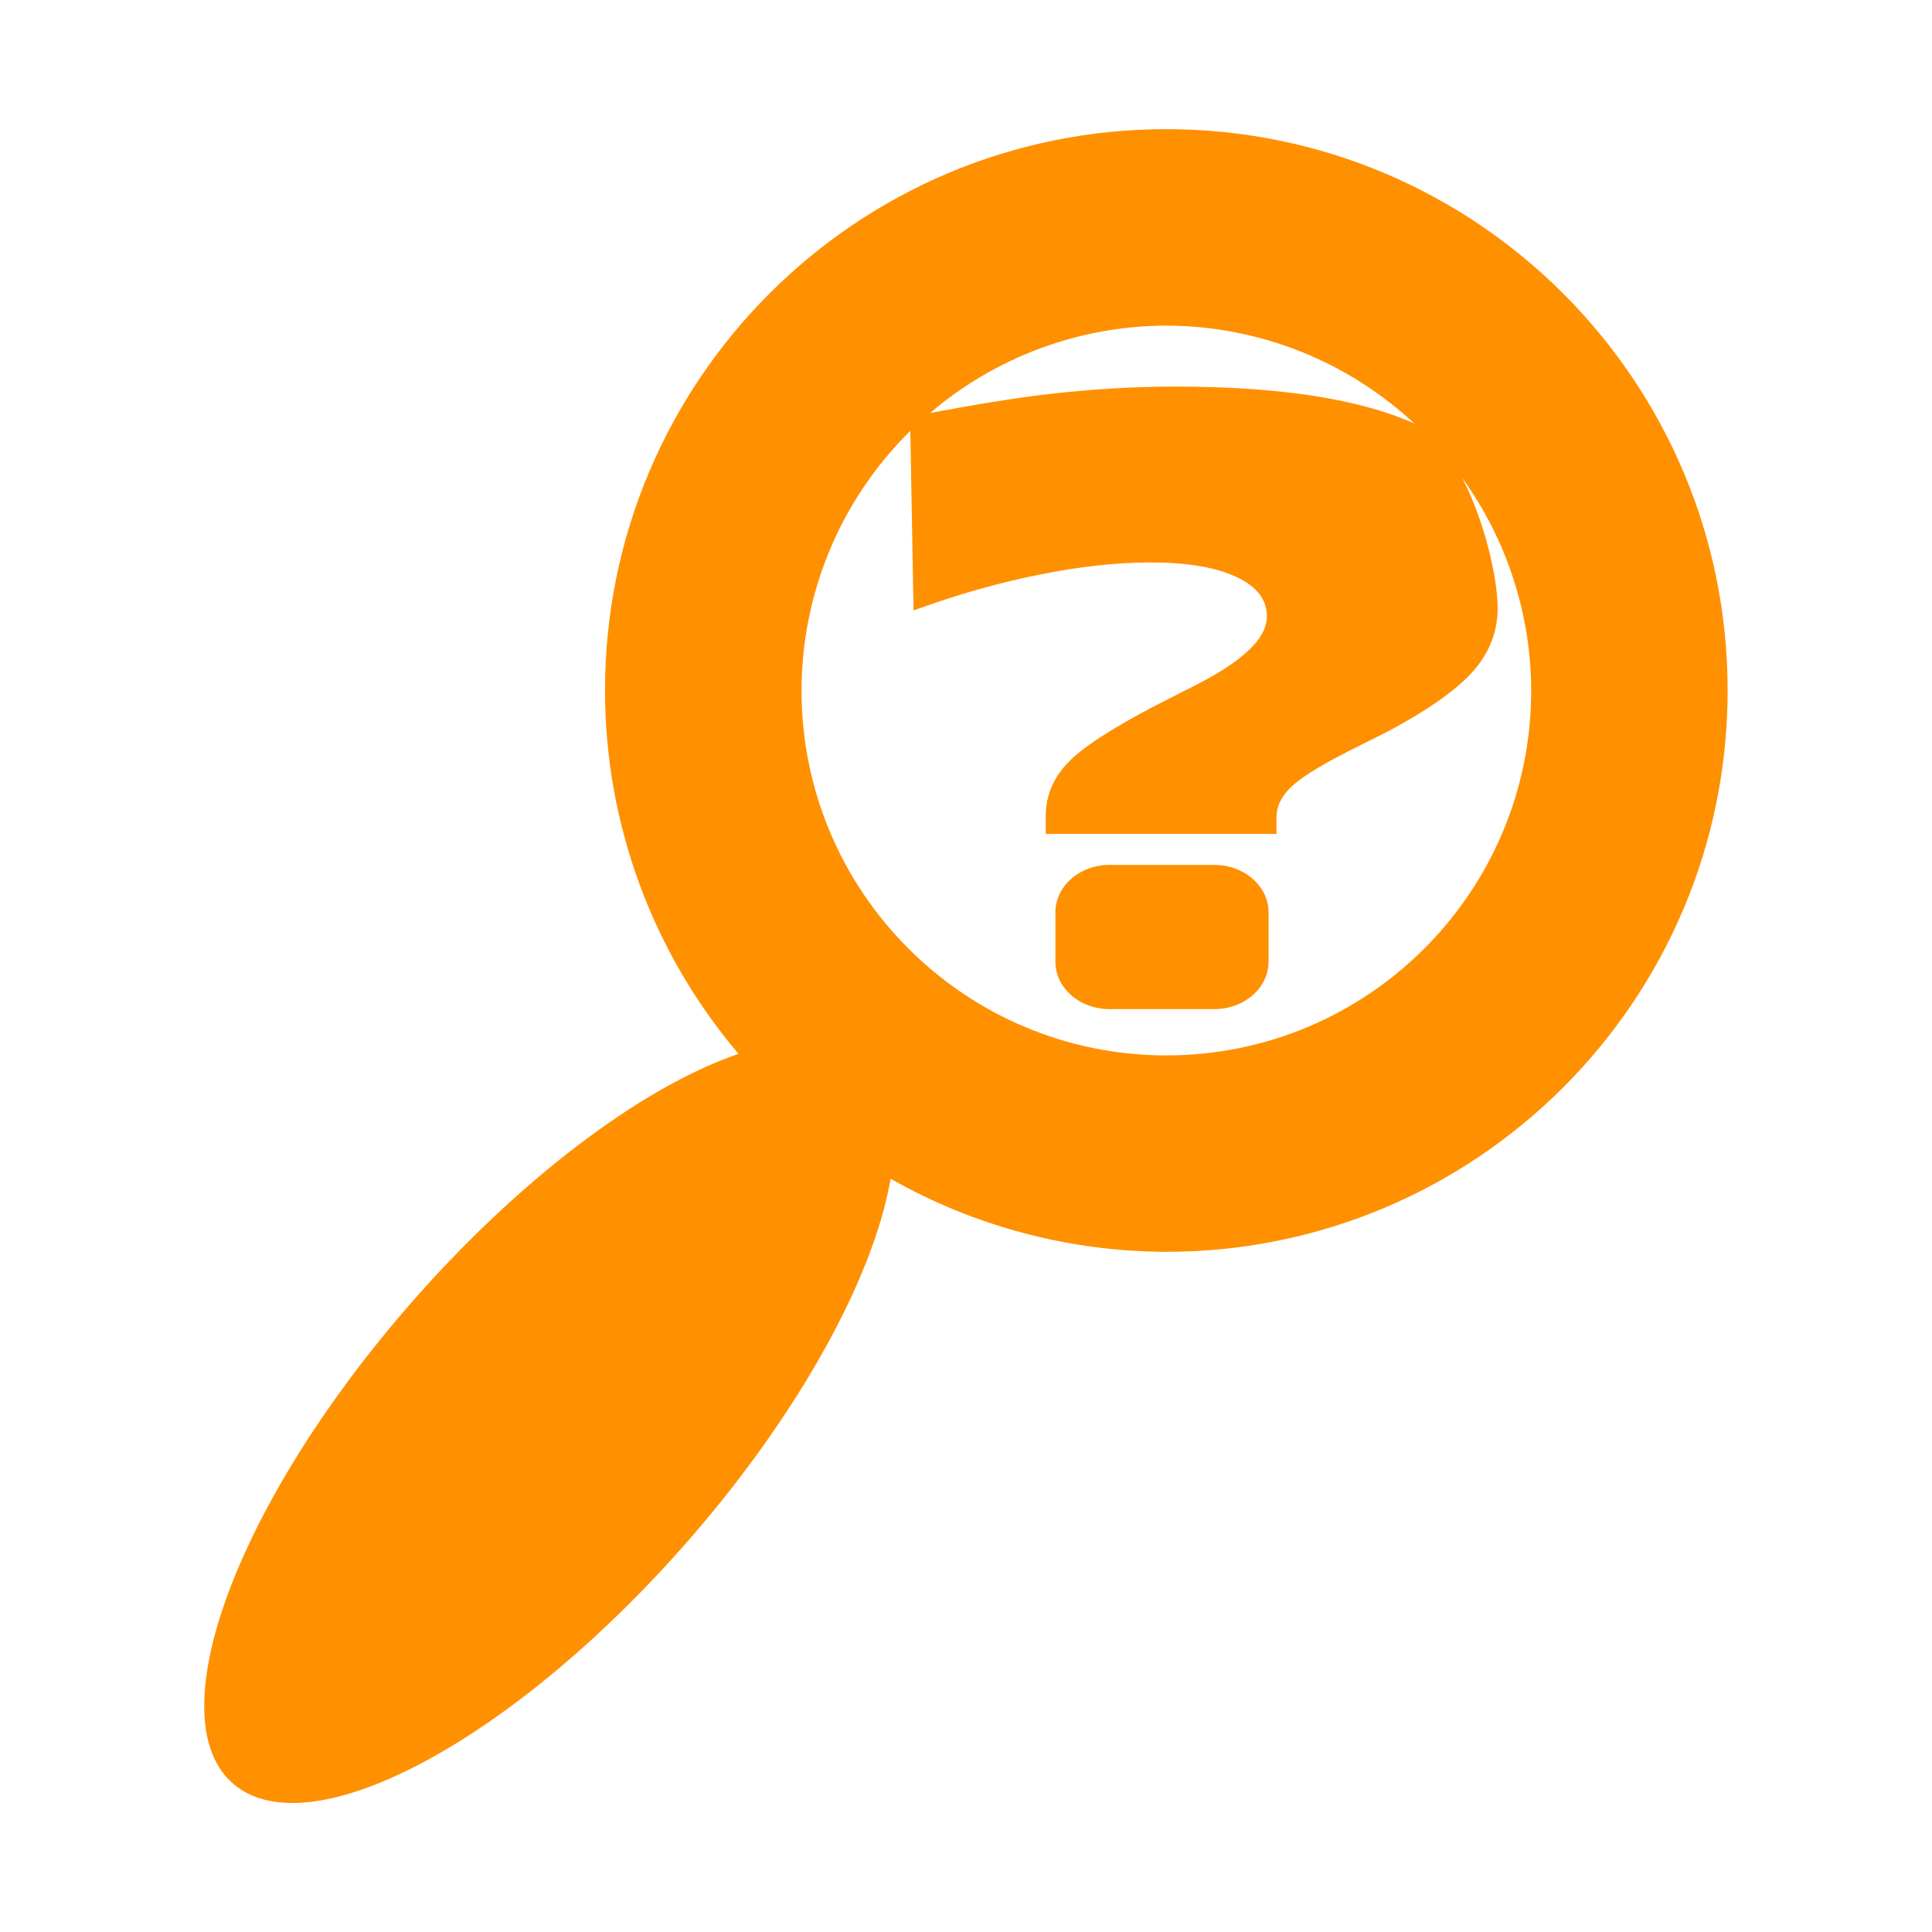
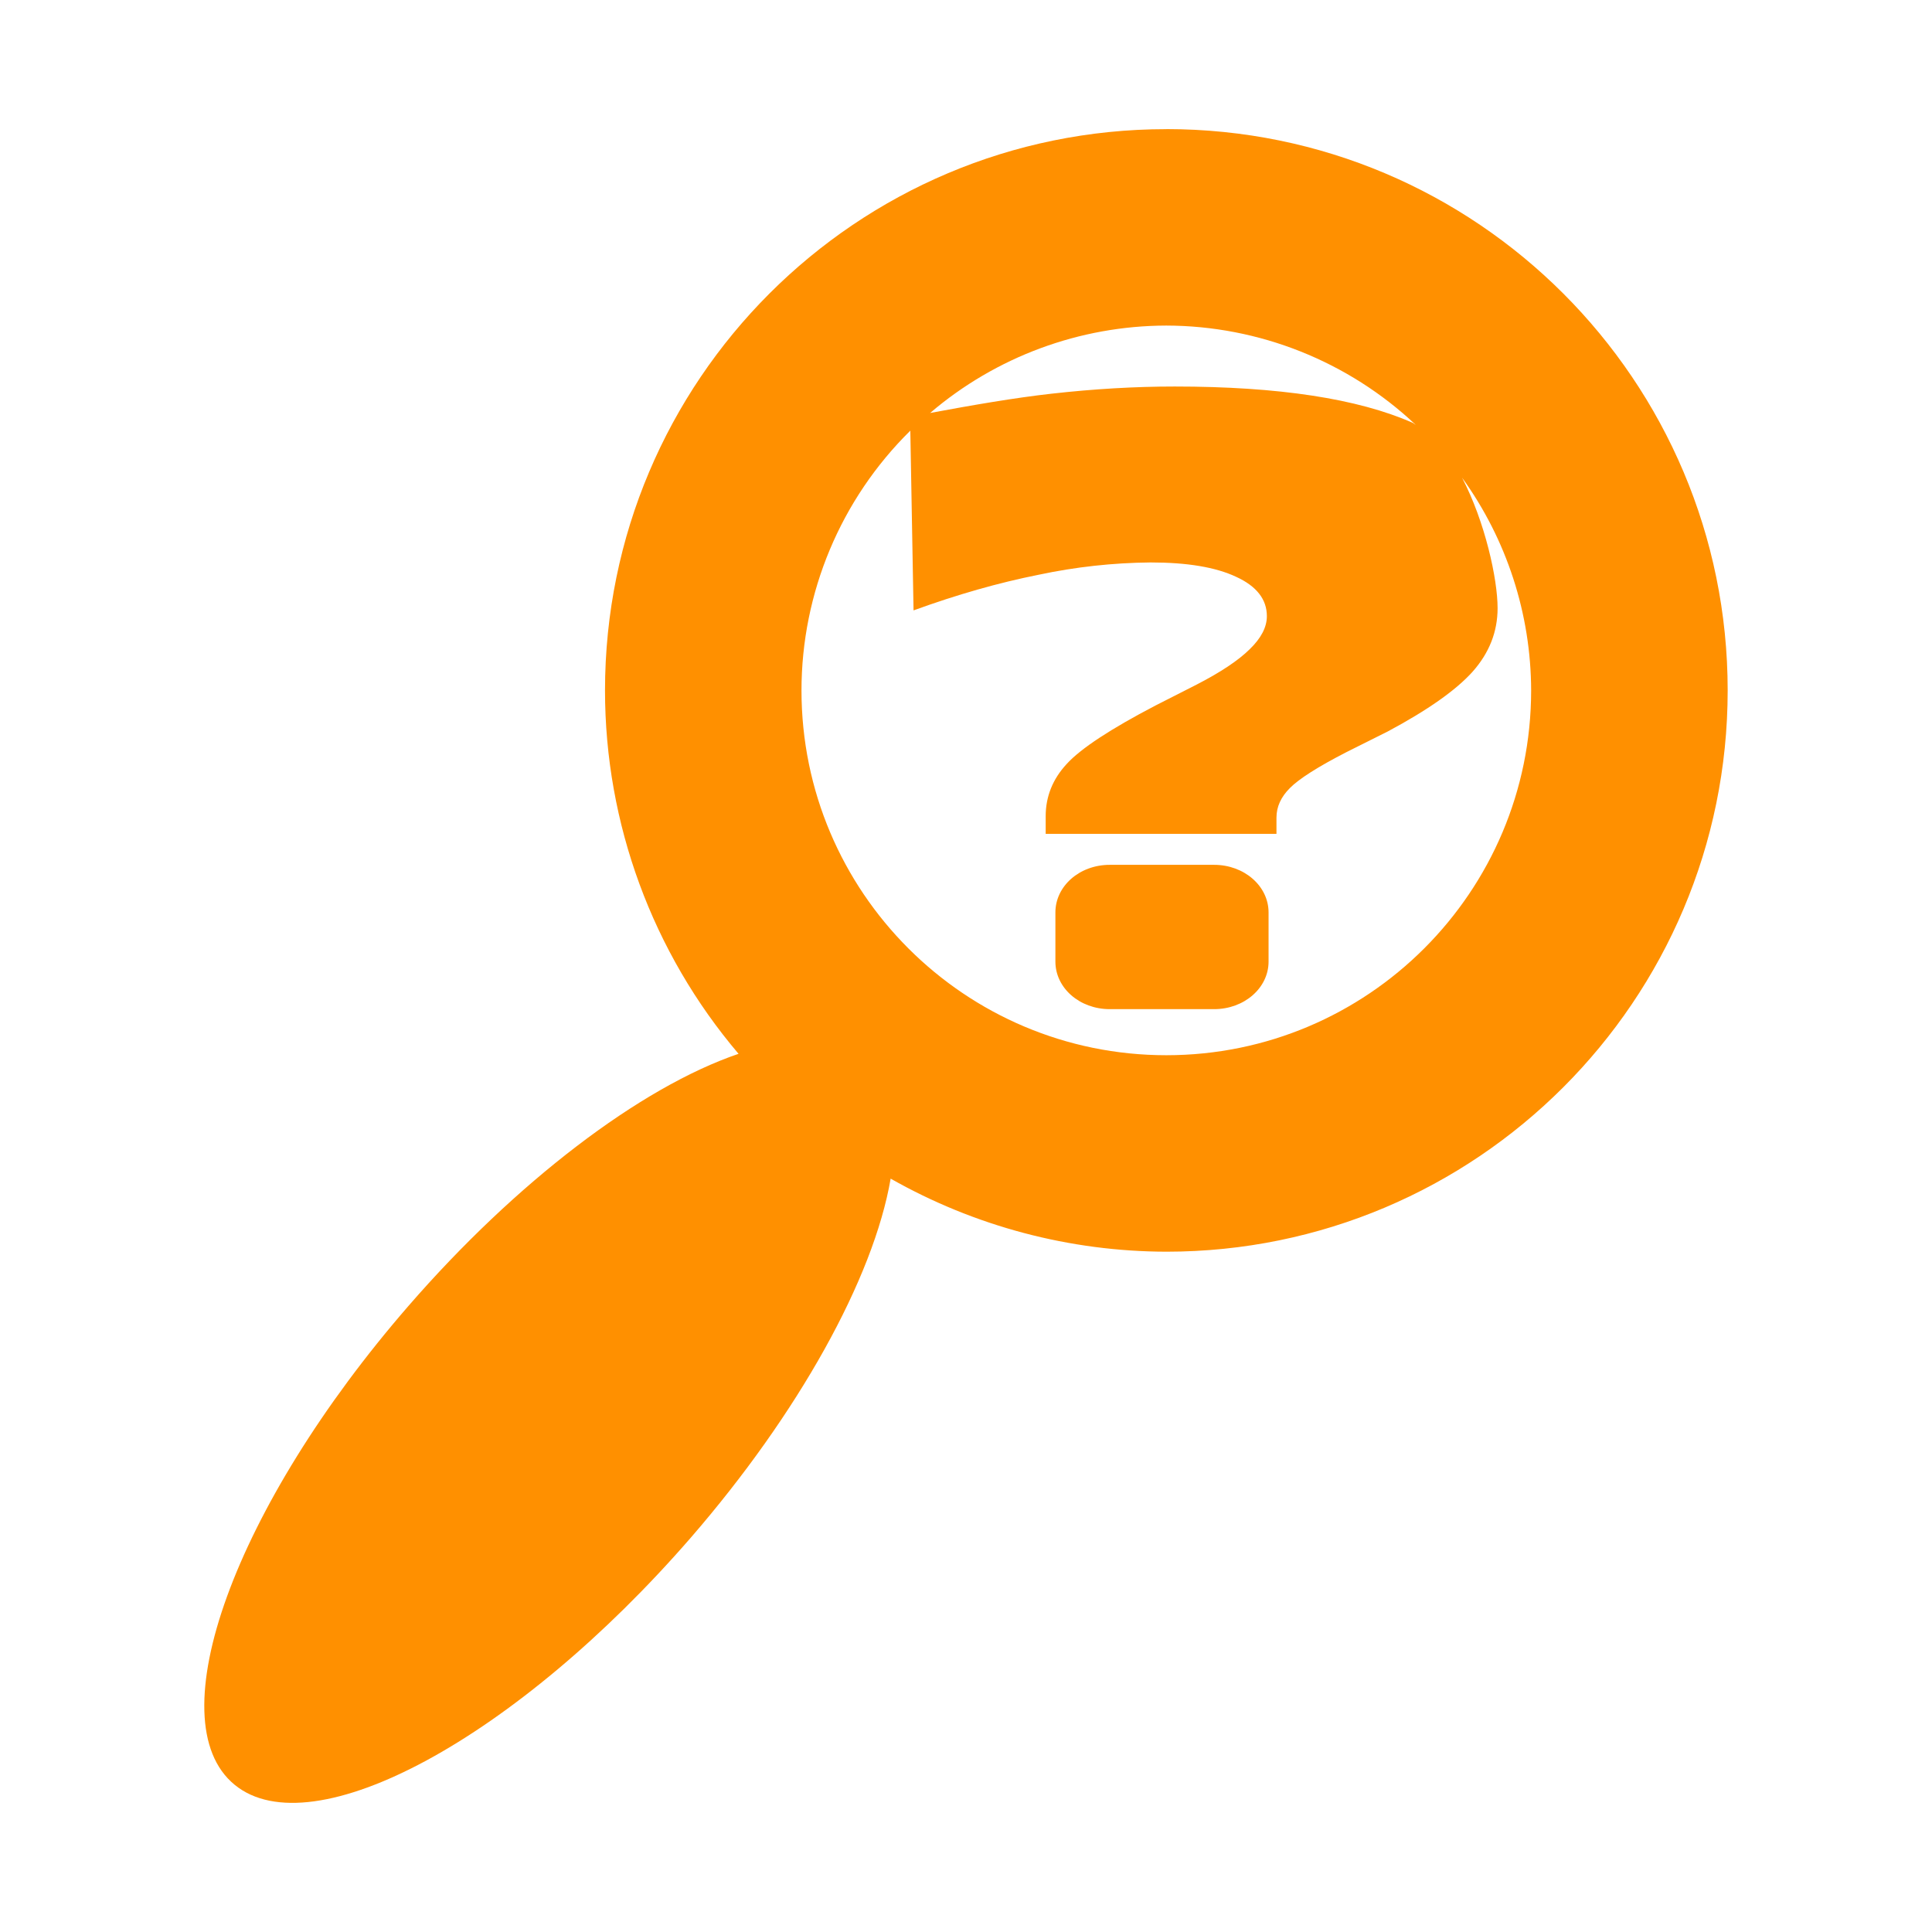
- <svg xmlns="http://www.w3.org/2000/svg" viewBox="0 0 33 33" version="1.1">
-   <path style="fill:#ff9000;fill-rule:evenodd" d="m19.922 2.206a9.588 9.588 0 0 0 -9.588 9.588 9.588 9.588 0 0 0 2.281 6.207 3.118 8.209 41.23 0 0 -5.639 4.307 3.118 8.209 41.23 0 0 -2.971 8.178 3.118 8.209 41.23 0 0 7.793 -4.219 3.118 8.209 41.23 0 0 3.414 -6.133 9.588 9.588 0 0 0 4.709 1.248 9.588 9.588 0 0 0 9.588 -9.588 9.588 9.588 0 0 0 -9.588 -9.588zm0 3.356a6.232 6.232 0 0 1 4.26 1.695c-0.019-0.01-0.037-0.028-0.057-0.037-0.931-0.41-2.285-0.617-4.061-0.617-0.677 0-1.38 0.041-2.107 0.123-0.625 0.07-1.333 0.191-2.07 0.328a6.232 6.232 0 0 1 4.035 -1.492zm-4.373 1.795 0.055 3.07c0.742-0.271 1.455-0.474 2.139-0.609 0.684-0.14 1.321-0.211 1.91-0.211 0.626 0 1.112 0.082 1.461 0.246 0.349 0.16 0.525 0.385 0.525 0.672 0 0.189-0.098 0.378-0.295 0.566-0.189 0.189-0.491 0.39-0.906 0.604l-0.699 0.355c-0.771 0.402-1.277 0.735-1.518 0.998-0.24 0.259-0.359 0.558-0.359 0.895v0.301h3.941v-0.277c0-0.185 0.076-0.352 0.229-0.504 0.153-0.156 0.476-0.363 0.971-0.617l0.699-0.35c0.684-0.365 1.169-0.707 1.453-1.023 0.284-0.32 0.426-0.682 0.426-1.084 0-0.498-0.214-1.475-0.607-2.228a6.232 6.232 0 0 1 1.18 3.635 6.232 6.232 0 0 1 -6.231 6.231 6.232 6.232 0 0 1 -6.232 -6.231 6.232 6.232 0 0 1 1.859 -4.438zm3.406 7.416c-0.515 0-0.928 0.362-0.928 0.812v0.84c0 0.45 0.413 0.812 0.928 0.812h1.783c0.515 0 0.93-0.362 0.93-0.812v-0.84c0-0.45-0.415-0.812-0.93-0.812z" />
+ <svg xmlns="http://www.w3.org/2000/svg" viewBox="0 0 33 33">
+   <path d="M19.922 2.206a9.588 9.588 0 0 0-9.588 9.588A9.588 9.588 0 0 0 12.615 18a3.118 8.21 41.23 0 0-5.638 4.306 3.118 8.21 41.23 0 0-2.971 8.178 3.118 8.21 41.23 0 0 7.793-4.219 3.118 8.21 41.23 0 0 3.414-6.133 9.588 9.588 0 0 0 4.709 1.248 9.588 9.588 0 0 0 9.588-9.587 9.588 9.588 0 0 0-9.588-9.588zm0 3.355a6.232 6.232 0 0 1 4.26 1.696c-.02-.01-.037-.029-.057-.037-.931-.41-2.285-.618-4.06-.618-.677 0-1.38.041-2.108.123-.624.07-1.333.192-2.07.329a6.232 6.232 0 0 1 4.035-1.493zm-4.373 1.795l.055 3.07c.742-.27 1.454-.473 2.138-.609a9.6 9.6 0 0 1 1.91-.21c.626 0 1.112.081 1.461.245.35.16.526.385.526.672 0 .19-.099.378-.295.567-.19.188-.492.39-.906.603l-.7.356c-.77.402-1.277.735-1.517.998-.24.258-.36.558-.36.894v.301h3.942v-.277c0-.185.076-.352.228-.504.153-.156.476-.363.971-.617l.7-.35c.683-.365 1.169-.707 1.452-1.023.284-.32.426-.682.426-1.084 0-.499-.214-1.476-.607-2.229a6.232 6.232 0 0 1 1.18 3.635 6.232 6.232 0 0 1-6.231 6.23 6.232 6.232 0 0 1-6.232-6.23 6.232 6.232 0 0 1 1.859-4.438zm3.406 7.416c-.515 0-.928.362-.928.813v.84c0 .45.413.812.928.812h1.783c.515 0 .93-.362.93-.812v-.84c0-.45-.415-.813-.93-.813z" fill="#ff9000" fill-rule="evenodd" />
</svg>
